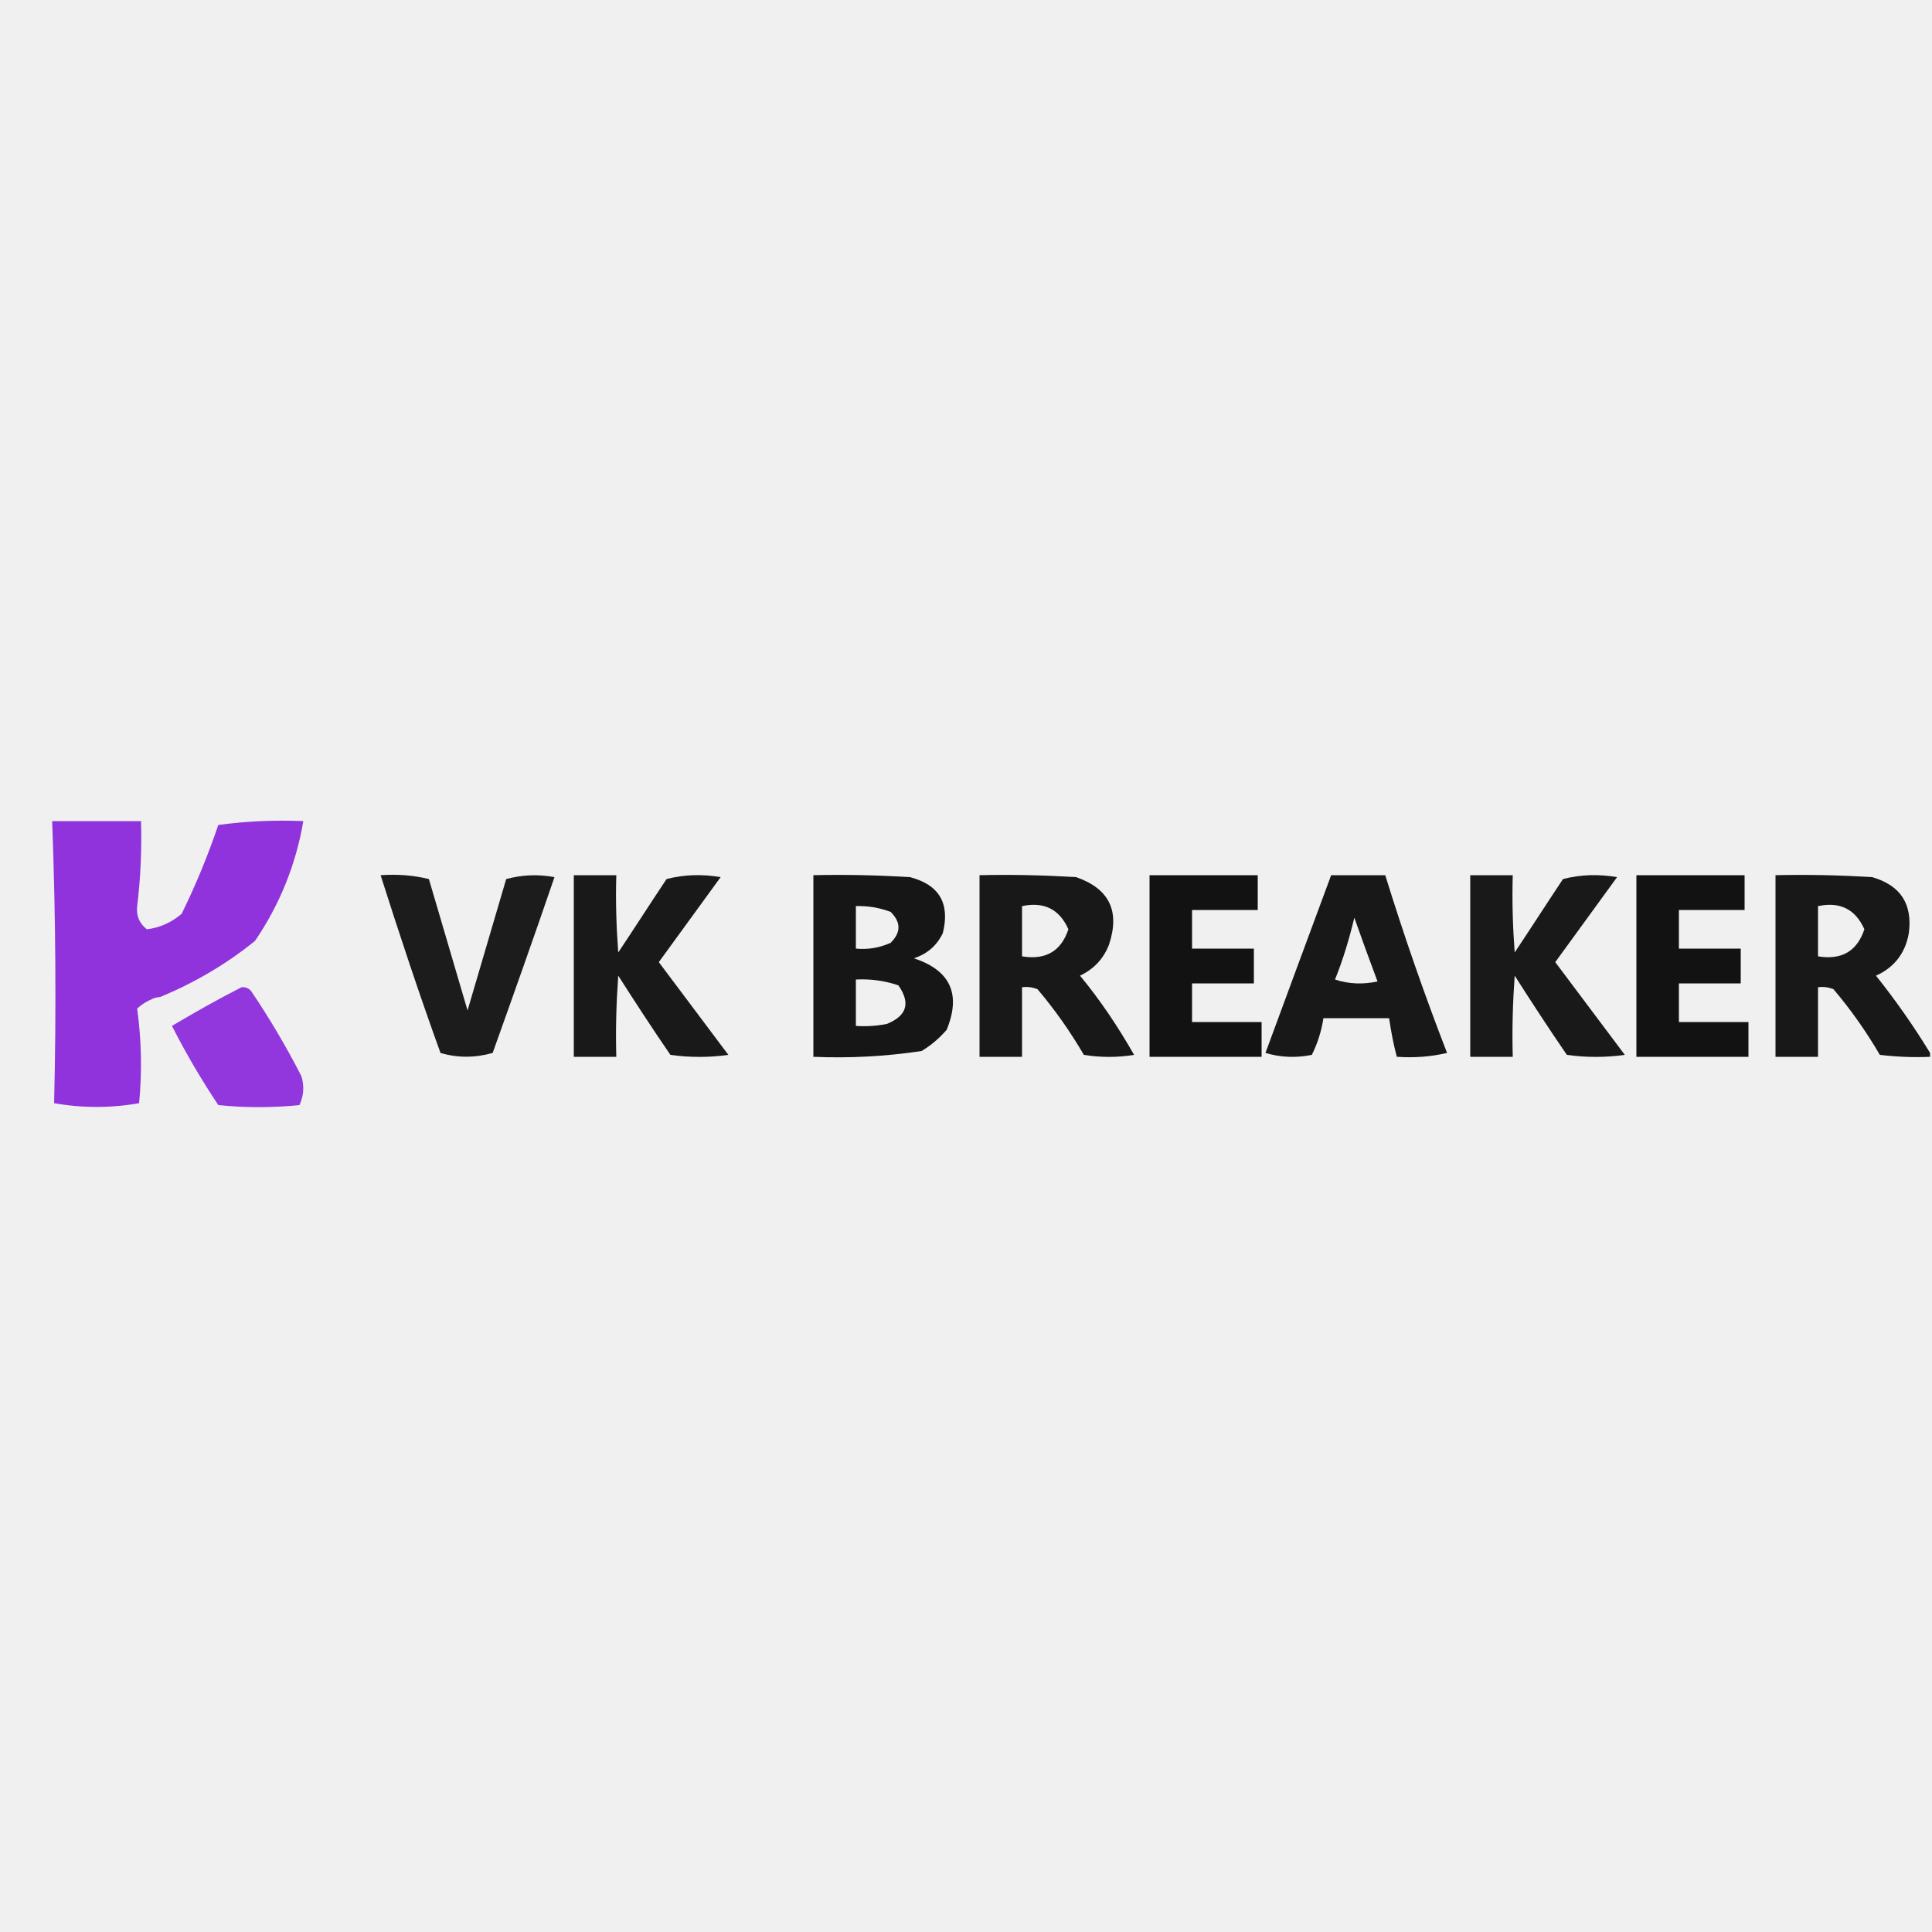
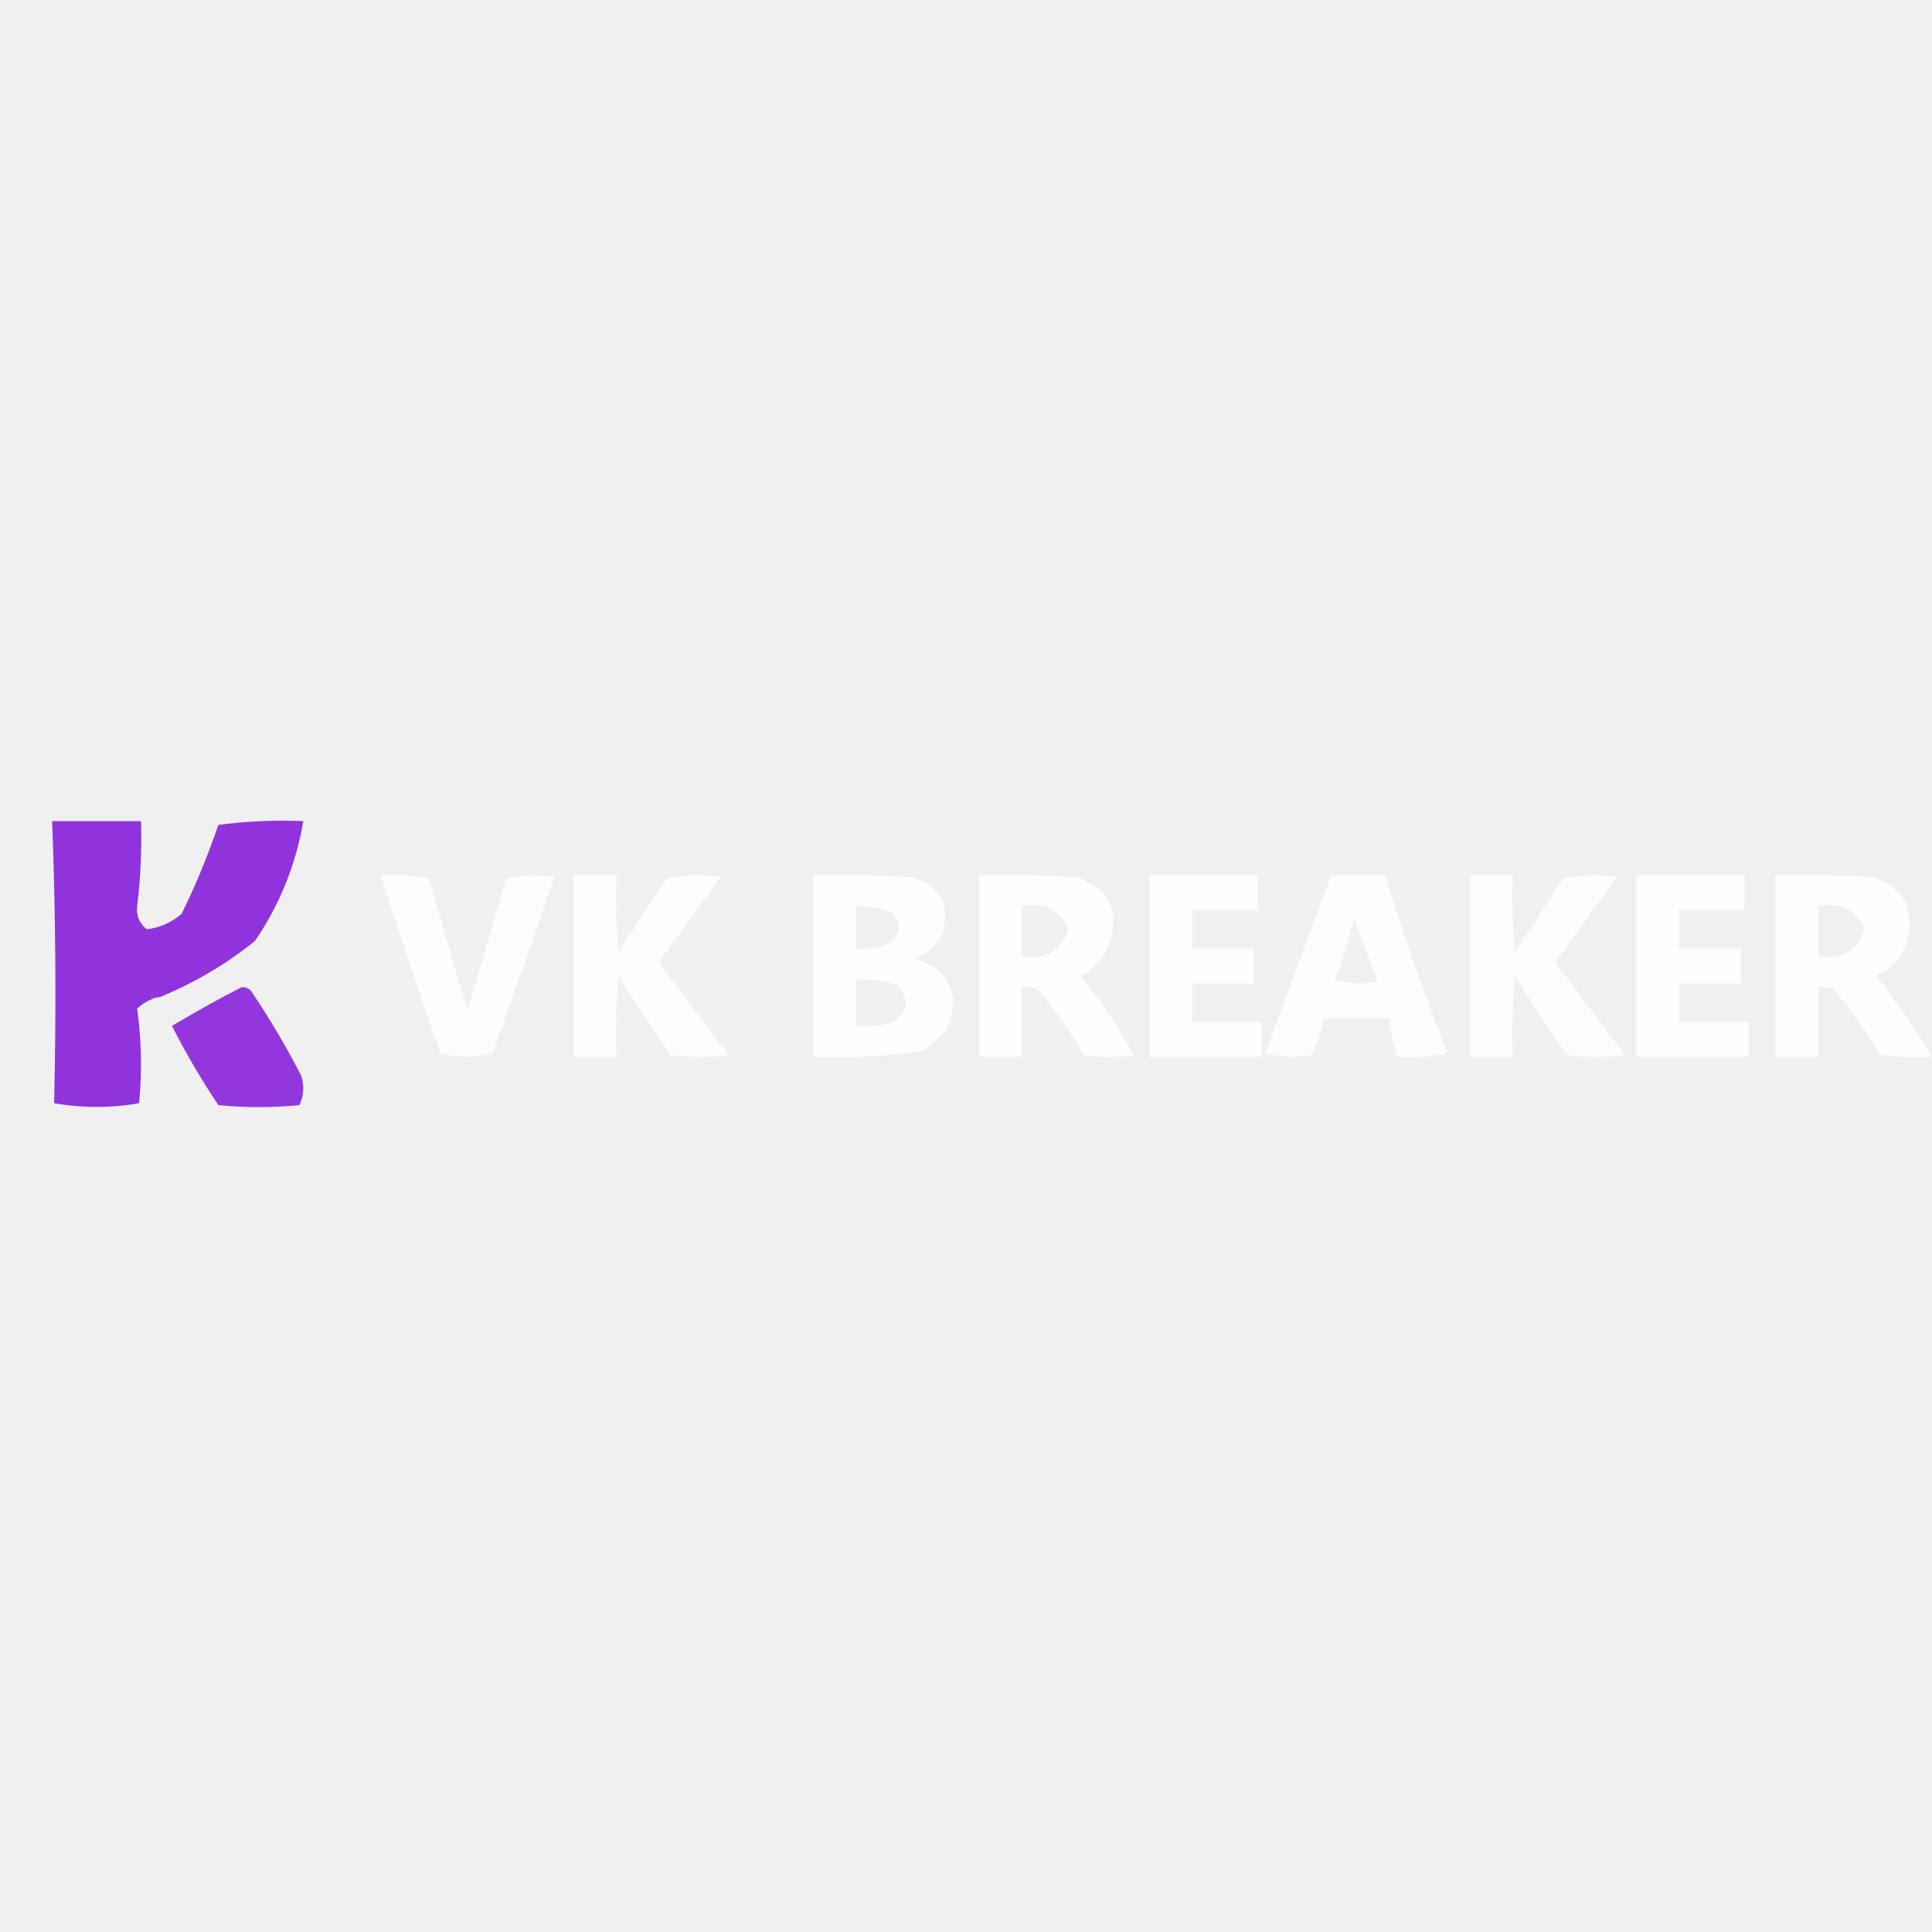
<svg xmlns="http://www.w3.org/2000/svg" version="1.1" id="Слой_1" x="0px" y="0px" viewBox="0 0 500 500" style="enable-background:new 0 0 500 500;" xml:space="preserve">
  <style type="text/css">
	.st0{opacity:0.932;fill-rule:evenodd;clip-rule:evenodd;fill:#8926DC;enable-background:new    ;}
- 	.st1{opacity:0.88;fill-rule:evenodd;clip-rule:evenodd;enable-background:new    ;}
- 	.st2{opacity:0.892;fill-rule:evenodd;clip-rule:evenodd;enable-background:new    ;}
- 	.st3{opacity:0.909;fill-rule:evenodd;clip-rule:evenodd;enable-background:new    ;}
- 	.st4{opacity:0.899;fill-rule:evenodd;clip-rule:evenodd;enable-background:new    ;}
- 	.st5{opacity:0.923;fill-rule:evenodd;clip-rule:evenodd;enable-background:new    ;}
- 	.st6{opacity:0.897;fill-rule:evenodd;clip-rule:evenodd;enable-background:new    ;}
+ 	.st1{opacity:0.88;fill-rule:evenodd;clip-rule:evenodd;fill: #fff;    ;}
+ 	.st2{opacity:0.892;fill-rule:evenodd;clip-rule:evenodd;fill: #fff;   ;}
+ 	.st3{opacity:0.909;fill-rule:evenodd;clip-rule:evenodd;fill: #fff;    ;}
+ 	.st4{opacity:0.899;fill-rule:evenodd;clip-rule:evenodd;fill: #fff;    ;}
+ 	.st5{opacity:0.923;fill-rule:evenodd;clip-rule:evenodd;fill: #fff;    ;}
+ 	.st6{opacity:0.897;fill-rule:evenodd;clip-rule:evenodd;fill: #fff;}
	.st7{opacity:0.916;fill-rule:evenodd;clip-rule:evenodd;fill:#8926DC;enable-background:new    ;}
</style>
  <g>
    <path class="st0" d="M13.5,212.5c7.7,0,15.3,0,23,0c0.2,7.4-0.1,14.7-1,22c-0.3,2.5,0.6,4.5,2.5,6c3.4-0.4,6.4-1.8,9-4   c3.7-7.5,6.8-15.1,9.5-23c7.3-1,14.6-1.3,22-1c-1.9,11.2-6.1,21.6-12.5,31c-7.4,6-15.6,10.8-24.5,14.5c0,0-1.1-1.4,0,0   c0,0-1.7,0.2-2,0.5c-1.7-1.9,0.6,0.6,0,0c-1.5,0.6-2.8,1.4-4,2.5c1.1,8.1,1.3,16.3,0.5,24.5c-7.3,1.3-14.7,1.3-22,0   C14.6,261.2,14.4,236.8,13.5,212.5z" />
  </g>
  <g>
    <path class="st1" d="M98.5,226.5c4.3-0.3,8.4,0,12.5,1c3.3,11.3,6.7,22.7,10,34c3.3-11.3,6.7-22.7,10-34c4.1-1.1,8.2-1.3,12.5-0.5   c-5.2,15.2-10.6,30.4-16,45.5c-4.6,1.3-9.1,1.3-13.5,0C108.5,257.3,103.4,241.9,98.5,226.5z" />
  </g>
  <g>
    <path class="st2" d="M148.5,226.5c3.7,0,7.3,0,11,0c-0.2,6.7,0,13.3,0.5,20c4.2-6.3,8.3-12.7,12.5-19c4.6-1.2,9.3-1.3,14-0.5   c-5.3,7.3-10.7,14.7-16,22c6,8,12,16,18,24c-5,0.7-10,0.7-15,0c-4.6-6.7-9.1-13.6-13.5-20.5c-0.5,7-0.7,14-0.5,21   c-3.7,0-7.3,0-11,0C148.5,257.8,148.5,242.2,148.5,226.5z" />
  </g>
  <g>
    <path class="st3" d="M210.5,226.5c8.3-0.2,16.7,0,25,0.5c7.6,2,10.4,6.8,8.5,14.5c-1.6,3.3-4.1,5.4-7.5,6.5   c9.4,3.1,12.3,9.2,8.5,18.5c-1.9,2.2-4,4-6.5,5.5c-9.3,1.4-18.6,1.9-28,1.5C210.5,257.8,210.5,242.2,210.5,226.5z M221.5,234.5   c3.1-0.1,6.1,0.4,9,1.5c2.7,2.7,2.7,5.3,0,8c-2.9,1.3-5.9,1.8-9,1.5C221.5,241.8,221.5,238.2,221.5,234.5z M221.5,253.5   c3.8-0.2,7.4,0.3,11,1.5c3.2,4.6,2.2,7.9-3,10c-2.6,0.5-5.3,0.7-8,0.5C221.5,261.5,221.5,257.5,221.5,253.5z" />
  </g>
  <g>
    <path class="st4" d="M253.5,226.5c8.3-0.2,16.7,0,25,0.5c8.6,3,11.4,8.8,8.5,17.5c-1.4,3.6-3.9,6.3-7.5,8c5.3,6.4,9.9,13.3,14,20.5   c-4.3,0.7-8.7,0.7-13,0c-3.5-6-7.5-11.7-12-17c-1.3-0.5-2.6-0.7-4-0.5c0,6,0,12,0,18c-3.7,0-7.3,0-11,0   C253.5,257.8,253.5,242.2,253.5,226.5z M264.5,234.5c5.7-1.2,9.7,0.8,12,6c-1.9,5.7-5.9,8-12,7   C264.5,243.2,264.5,238.8,264.5,234.5z" />
  </g>
  <g>
    <path class="st5" d="M297.5,226.5c9.3,0,18.7,0,28,0c0,3,0,6,0,9c-5.7,0-11.3,0-17,0c0,3.3,0,6.7,0,10c5.3,0,10.7,0,16,0   c0,3,0,6,0,9c-5.3,0-10.7,0-16,0c0,3.3,0,6.7,0,10c6,0,12,0,18,0c0,3,0,6,0,9c-9.7,0-19.3,0-29,0   C297.5,257.8,297.5,242.2,297.5,226.5z" />
  </g>
  <g>
    <path class="st6" d="M344.5,226.5c4.7,0,9.3,0,14,0c4.8,15.5,10.1,30.8,16,46c-4.3,1-8.6,1.3-13,1c-0.9-3.3-1.5-6.6-2-10   c-5.7,0-11.3,0-17,0c-0.5,3.3-1.5,6.5-3,9.5c-4,0.8-8,0.7-12-0.5C333.2,257.1,338.8,241.8,344.5,226.5z M350.5,237.5   c1.9,5.4,3.9,10.9,6,16.5c-3.7,0.8-7.4,0.7-11-0.5C347.6,248.3,349.2,242.9,350.5,237.5z" />
  </g>
  <g>
    <path class="st2" d="M380.5,226.5c3.7,0,7.3,0,11,0c-0.2,6.7,0,13.3,0.5,20c4.2-6.3,8.3-12.7,12.5-19c4.6-1.2,9.3-1.3,14-0.5   c-5.3,7.3-10.7,14.7-16,22c6,8,12,16,18,24c-5,0.7-10,0.7-15,0c-4.6-6.7-9.1-13.6-13.5-20.5c-0.5,7-0.7,14-0.5,21   c-3.7,0-7.3,0-11,0C380.5,257.8,380.5,242.2,380.5,226.5z" />
  </g>
  <g>
    <path class="st5" d="M423.5,226.5c9.3,0,18.7,0,28,0c0,3,0,6,0,9c-5.7,0-11.3,0-17,0c0,3.3,0,6.7,0,10c5.3,0,10.7,0,16,0   c0,3,0,6,0,9c-5.3,0-10.7,0-16,0c0,3.3,0,6.7,0,10c6,0,12,0,18,0c0,3,0,6,0,9c-9.7,0-19.3,0-29,0   C423.5,257.8,423.5,242.2,423.5,226.5z" />
  </g>
  <g>
    <path class="st4" d="M499.5,272.5c0,0.3,0,0.7,0,1c-4.3,0.2-8.7,0-13-0.5c-3.5-6-7.5-11.7-12-17c-1.3-0.5-2.6-0.7-4-0.5   c0,6,0,12,0,18c-3.7,0-7.3,0-11,0c0-15.7,0-31.3,0-47c8.3-0.2,16.7,0,25,0.5c7.3,2.1,10.5,6.9,9.5,14.5c-0.9,5.2-3.8,8.9-8.5,11   C490.6,258.9,495.3,265.6,499.5,272.5z M470.5,234.5c5.7-1.2,9.7,0.8,12,6c-1.9,5.7-5.9,8-12,7   C470.5,243.2,470.5,238.8,470.5,234.5z" />
  </g>
  <g>
    <path class="st7" d="M62.5,255.5c1-0.1,1.8,0.2,2.5,1c4.8,7.1,9.1,14.4,13,22c0.8,2.6,0.6,5.1-0.5,7.5c-7,0.7-14,0.7-21,0   c-4.4-6.6-8.4-13.4-12-20.5C50.4,262,56.4,258.6,62.5,255.5z" />
  </g>
</svg>
